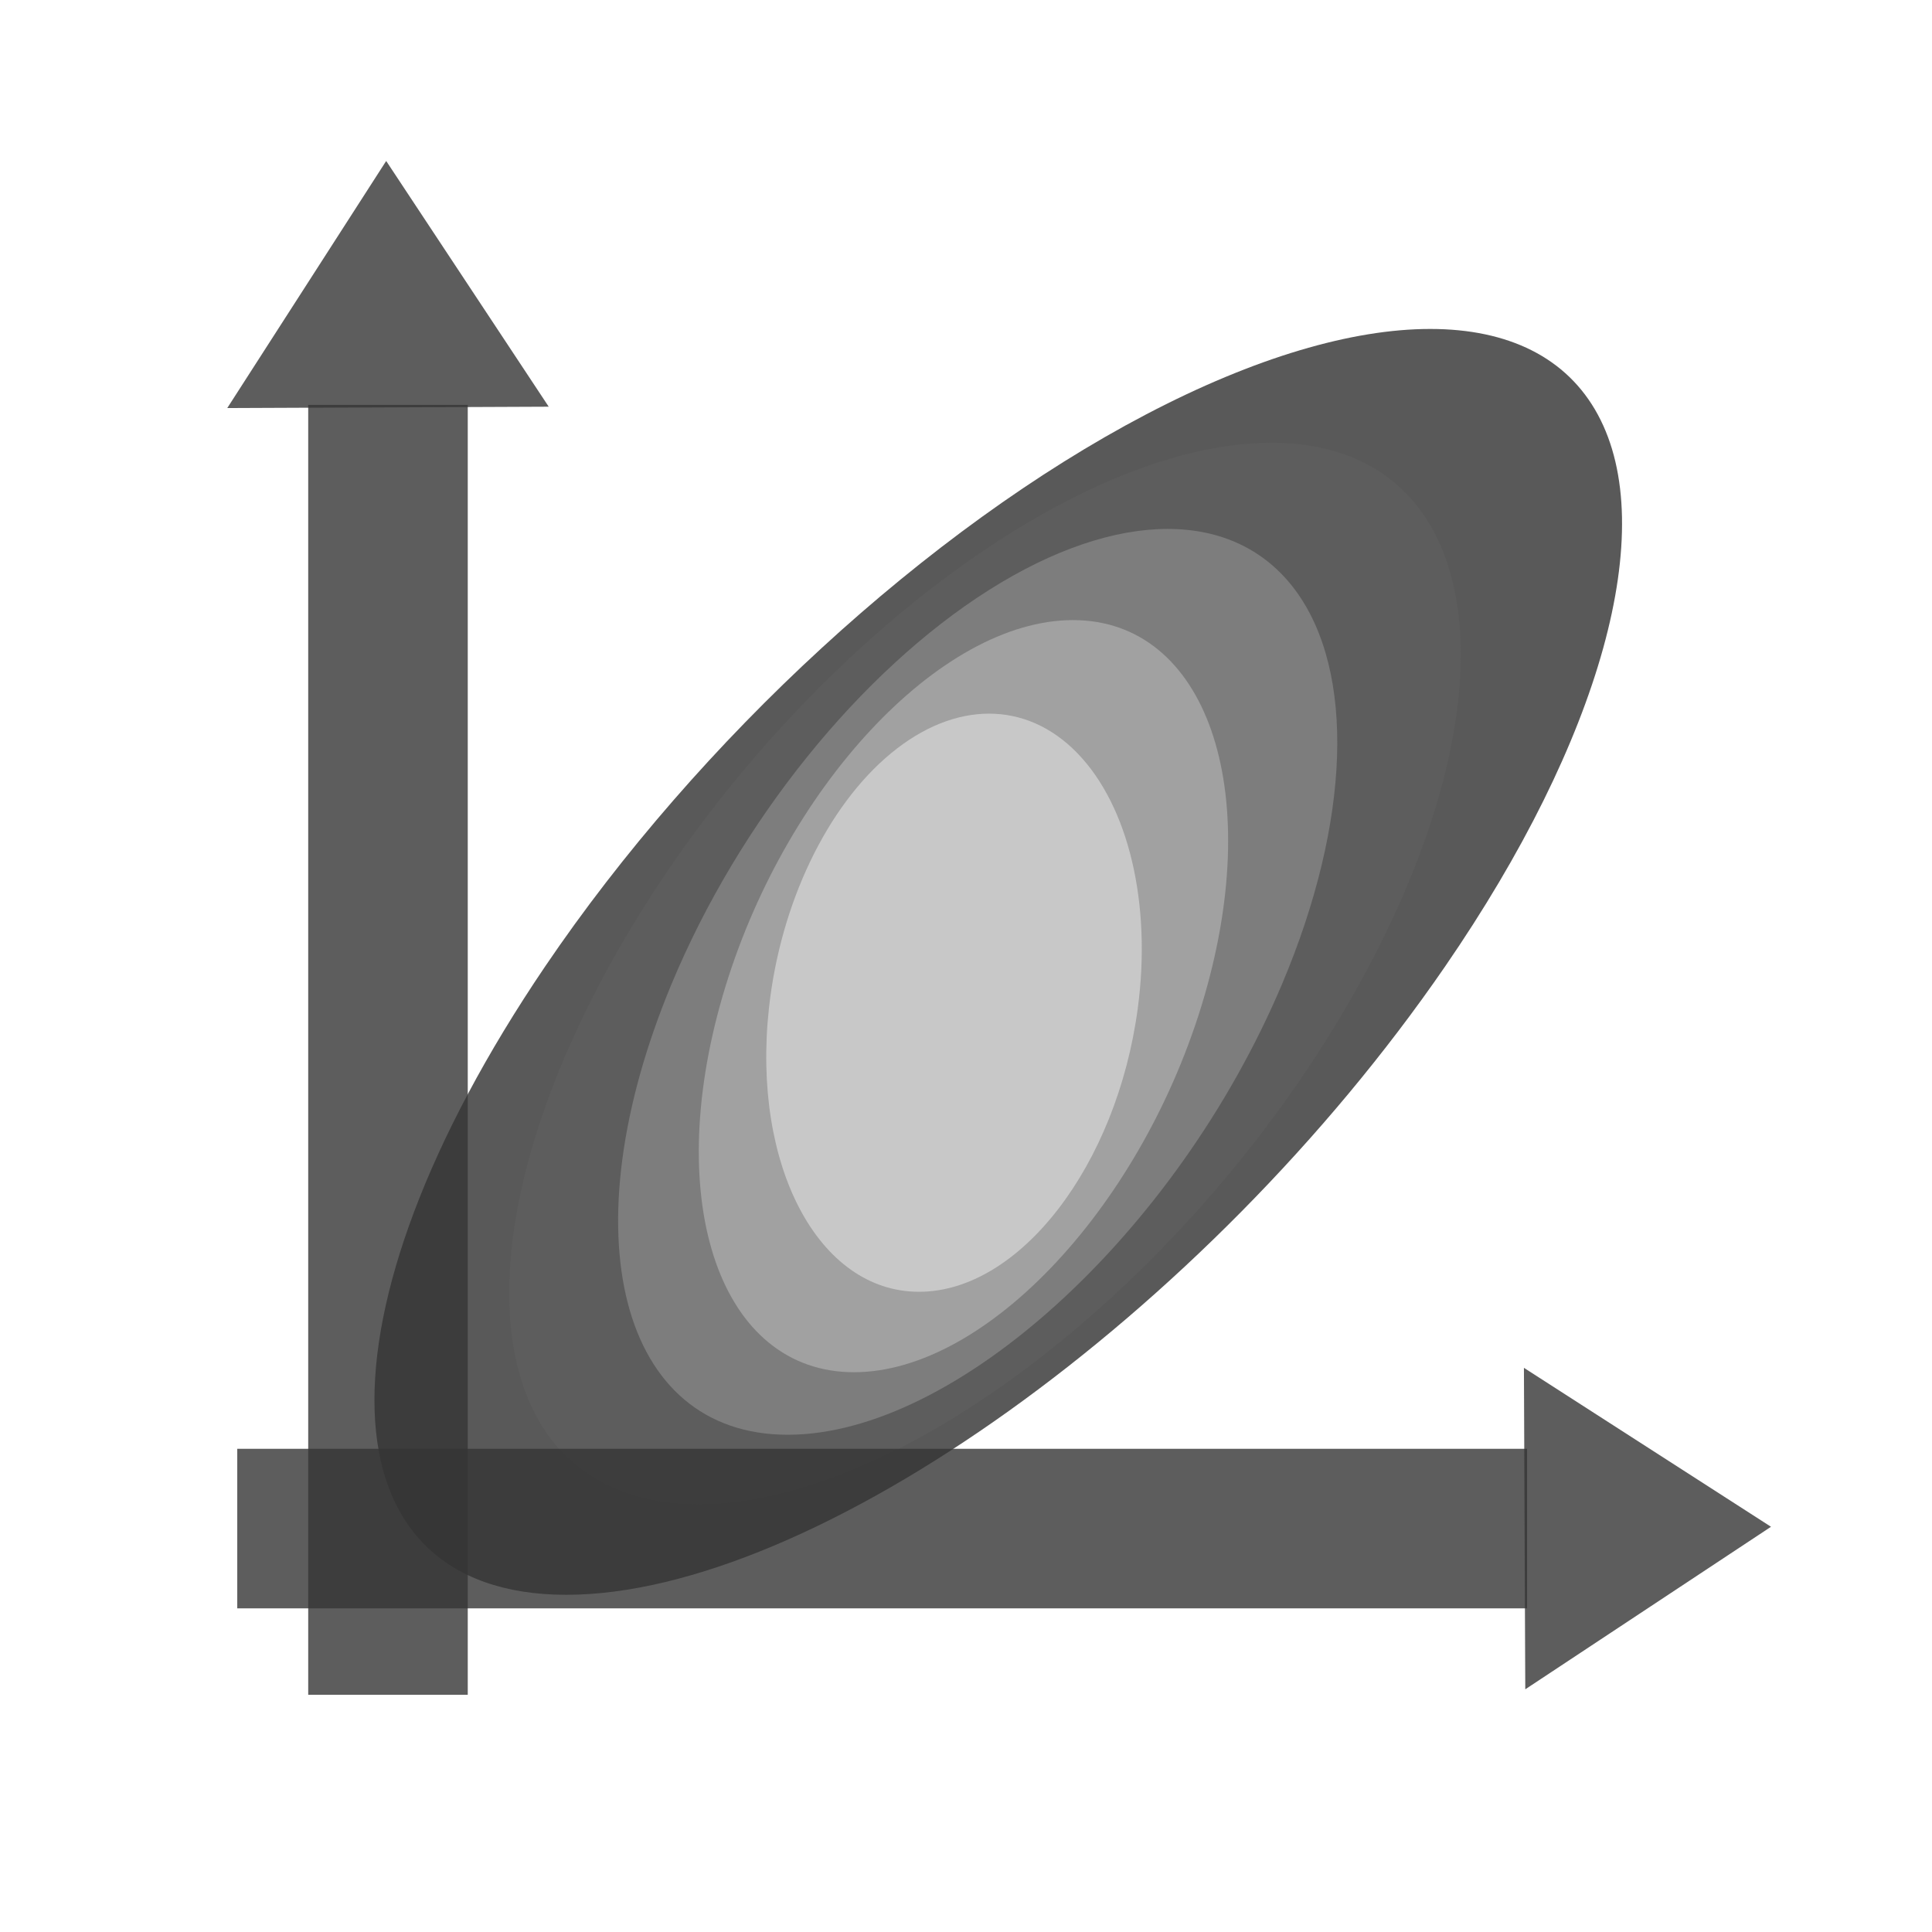
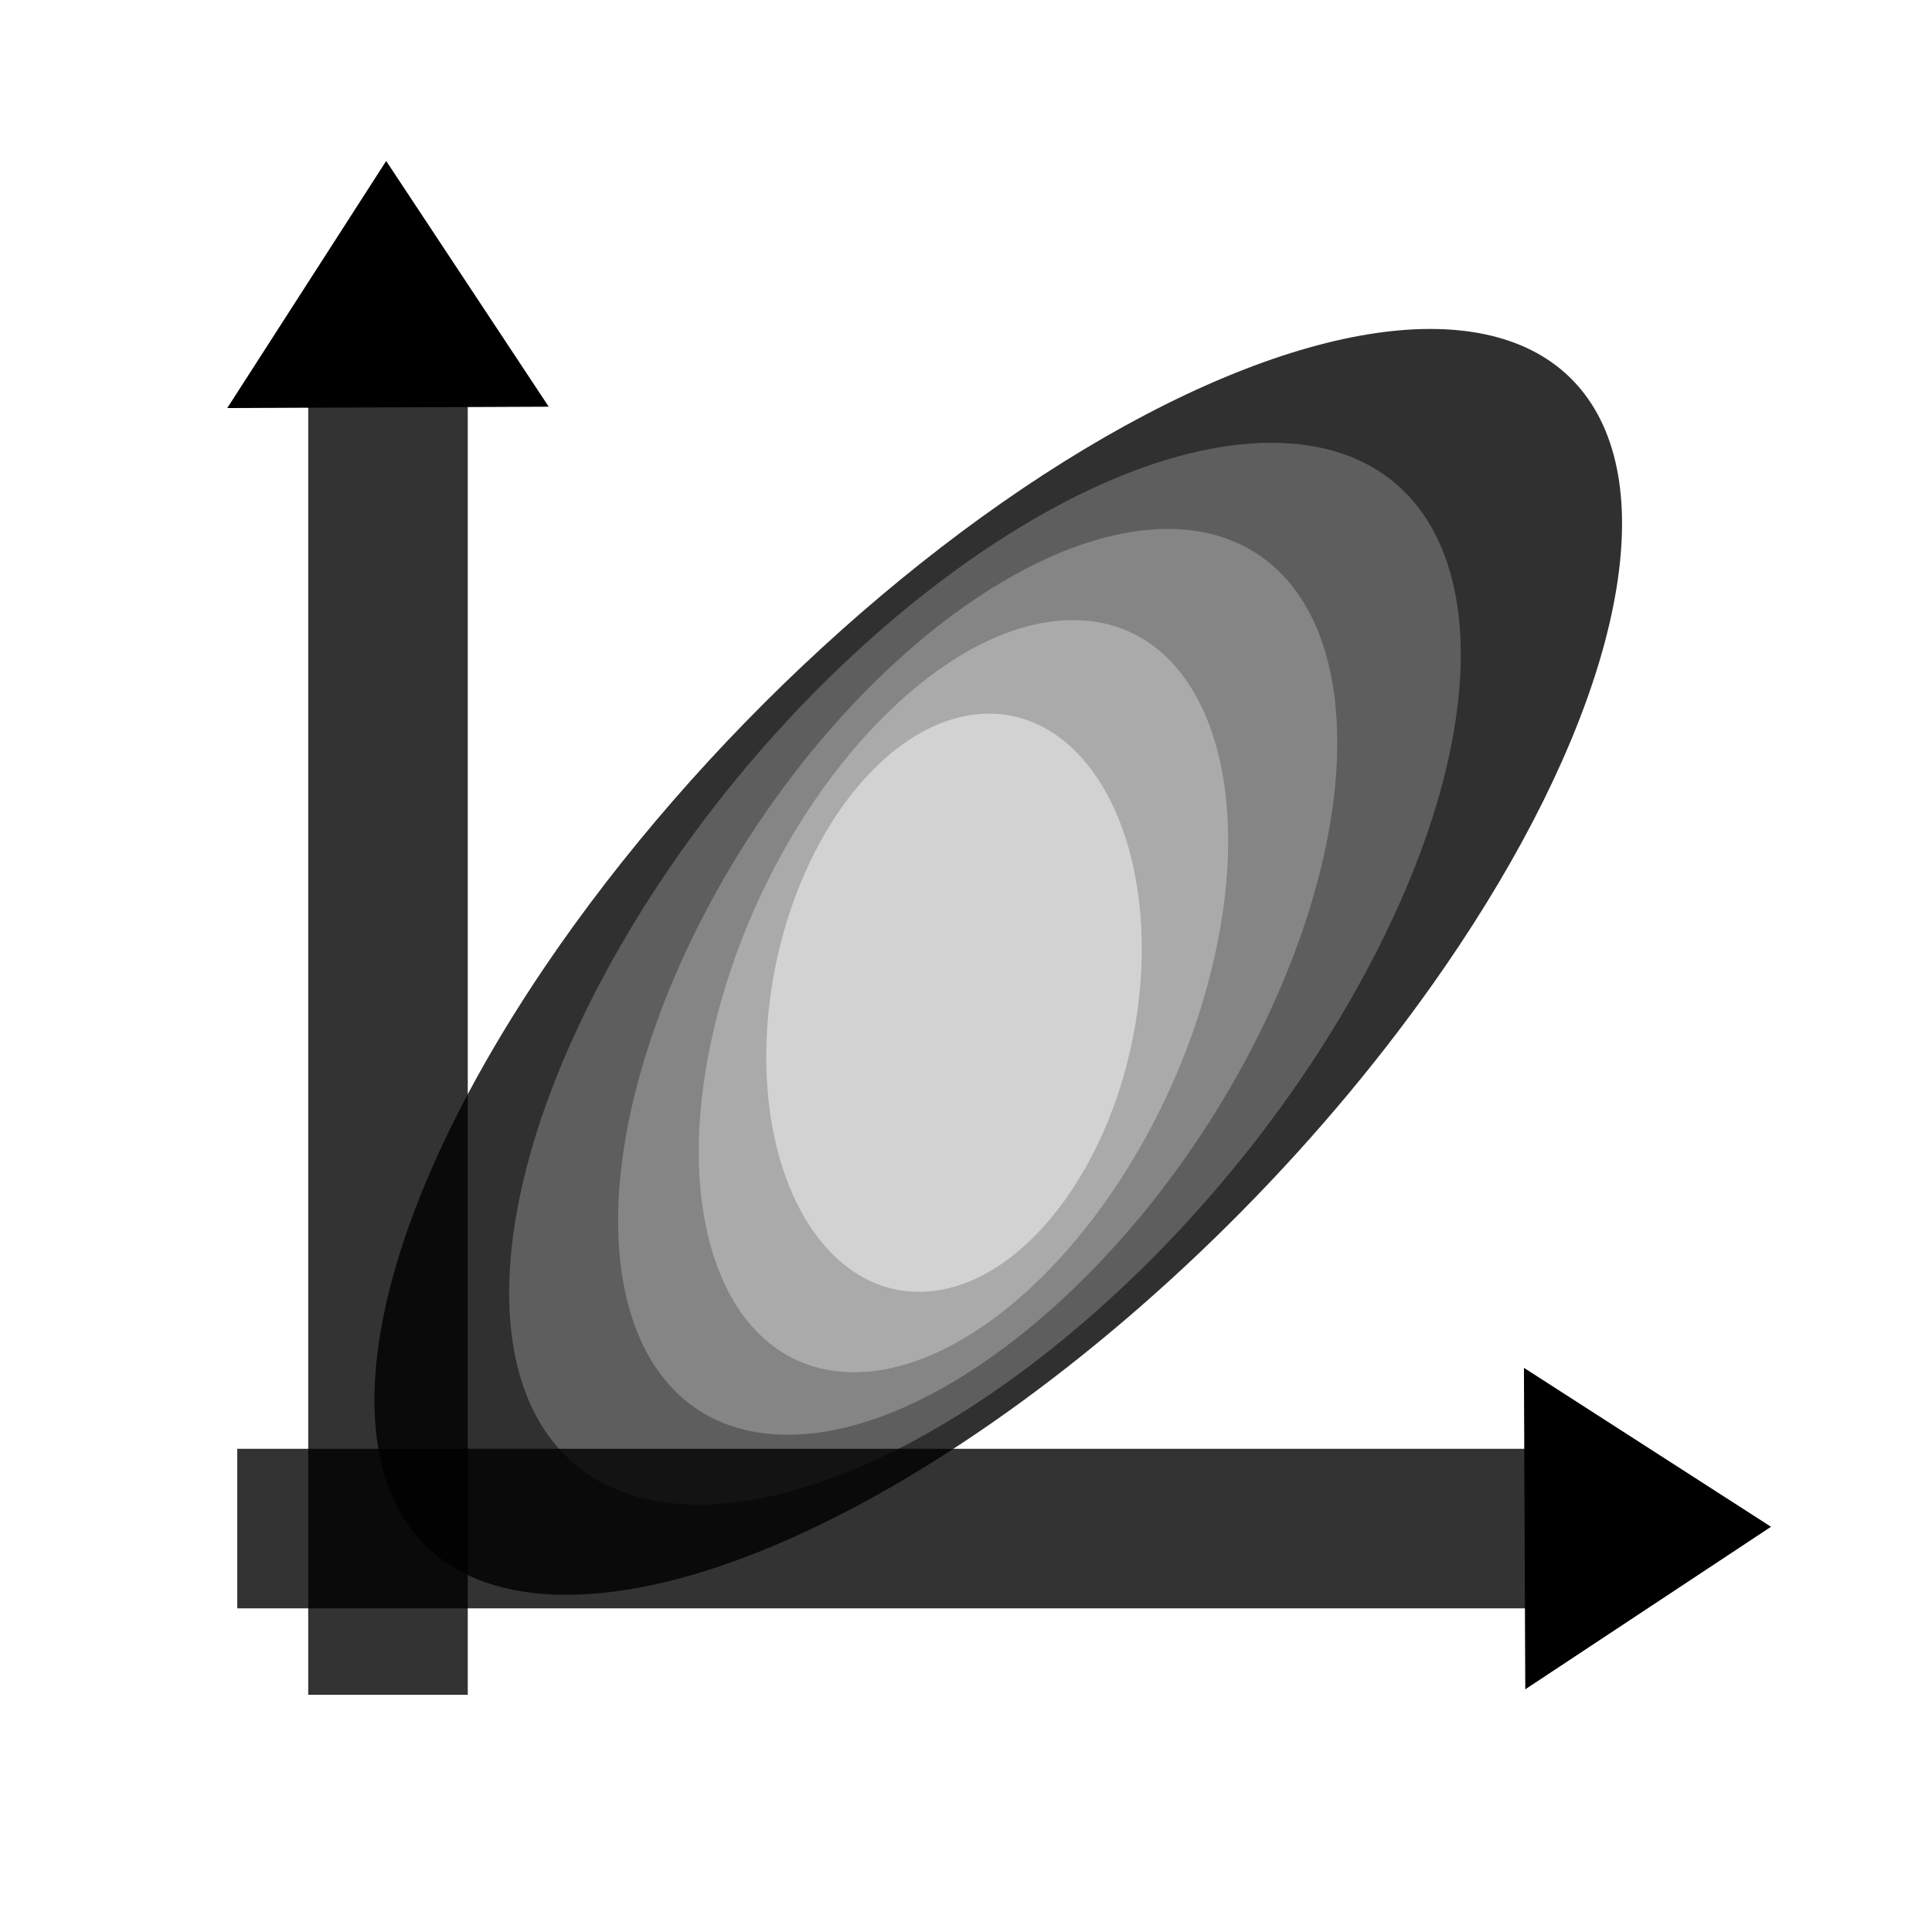
<svg xmlns="http://www.w3.org/2000/svg" version="1.1" width="48" height="48" id="svg11300">
  <defs id="defs3" />
  <g transform="matrix(1.000563,0,0,0.8717604,6.669862,0.9695542)" id="g4405">
-     <path d="m 29.214,26.436 a 9.192,21.927 38.774 0 1 -22.347,0 9.192,21.927 38.774 1 1 22.347,0 z" id="path2911" style="fill:#303030;fill-opacity:0.8;stroke:none" />
-     <path d="m 27.227,26.638 a 8.232,17.341 33.722 0 1 -18.871,0 8.232,17.341 33.722 1 1 18.871,0 z" id="path2911-3" style="fill:#5e5e5e;fill-opacity:0.8;stroke:none" />
-     <path d="m 25.168,26.934 a 6.954,14.07 27.244 0 1 -15.16,0 6.954,14.07 27.244 1 1 15.16,0 z" id="path2911-3-5" style="fill:#858585;fill-opacity:0.8;stroke:none" />
-     <path d="m 23.239,27.278 a 5.729,11.19 19.552 0 1 -11.963,0 5.729,11.19 19.552 1 1 11.963,0 z" id="path2911-3-5-0-5" style="fill:#aaaaaa;fill-opacity:0.8;stroke:none" />
-     <path d="m 21.587,27.613 a 4.544,8.304 8.627 0 1 -9.159,0 4.544,8.304 8.627 1 1 9.159,0 z" id="path2911-3-5-0" style="fill:#d2d2d2;fill-opacity:0.8;stroke:none" />
+     <path d="m 29.214,26.436 a 9.192,21.927 38.774 0 1 -22.347,0 9.192,21.927 38.774 1 1 22.347,0 z" id="path2911" style="fill:#303030;fill-opacity:1;stroke:none" />
+     <path d="m 27.227,26.638 a 8.232,17.341 33.722 0 1 -18.871,0 8.232,17.341 33.722 1 1 18.871,0 z" id="path2911-3" style="fill:#5e5e5e;fill-opacity:1;stroke:none" />
+     <path d="m 25.168,26.934 a 6.954,14.07 27.244 0 1 -15.16,0 6.954,14.07 27.244 1 1 15.16,0 z" id="path2911-3-5" style="fill:#858585;fill-opacity:1;stroke:none" />
+     <path d="m 23.239,27.278 a 5.729,11.19 19.552 0 1 -11.963,0 5.729,11.19 19.552 1 1 11.963,0 z" id="path2911-3-5-0-5" style="fill:#aaaaaa;fill-opacity:1;stroke:none" />
+     <path d="m 21.587,27.613 a 4.544,8.304 8.627 0 1 -9.159,0 4.544,8.304 8.627 1 1 9.159,0 z" id="path2911-3-5-0" style="fill:#d2d2d2;fill-opacity:1;stroke:none" />
  </g>
  <g id="g3057">
    <g transform="matrix(1.019991,0,0,0.9322372,-13.38894,2.284853)" id="g3228">
-       <path d="m 22.577,8.34 c 0,34.376 0,34.376 0,34.376" id="path3032" style="fill:none;stroke:#353535;stroke-width:3.886;stroke-linecap:butt;stroke-linejoin:miter;stroke-miterlimit:4;stroke-opacity:0.8;stroke-dasharray:none" />
-       <path d="M 22.533,1.839 18.662,8.424 26.492,8.388 22.533,1.839" id="path9994-5" style="fill:#353535;fill-opacity:0.8;fill-rule:evenodd" />
+       <path d="m 22.577,8.34 c 0,34.376 0,34.376 0,34.376" id="path3032" style="fill:none;stroke:#000000;stroke-width:3.886;stroke-linecap:butt;stroke-linejoin:miter;stroke-miterlimit:4;stroke-opacity:0.8;stroke-dasharray:none" />
+       <path d="M 22.533,1.839 18.662,8.424 26.492,8.388 22.533,1.839" id="path9994-5" style="fill:#000000;fill-opacity:1;fill-rule:evenodd" />
    </g>
    <g transform="matrix(0,1.020032,-0.9322001,0,45.71432,14.94766)" id="g3228-1">
-       <path d="m 22.577,8.34 c 0,34.376 0,34.376 0,34.376" id="path3032-1" style="fill:none;stroke:#353535;stroke-width:3.886;stroke-linecap:butt;stroke-linejoin:miter;stroke-miterlimit:4;stroke-opacity:0.8;stroke-dasharray:none" />
-       <path d="M 22.533,1.839 18.662,8.424 26.492,8.388 22.533,1.839" id="path9994-5-0" style="fill:#353535;fill-opacity:0.8;fill-rule:evenodd" />
+       <path d="m 22.577,8.34 c 0,34.376 0,34.376 0,34.376" id="path3032-1" style="fill:none;stroke:#000000;stroke-width:3.886;stroke-linecap:butt;stroke-linejoin:miter;stroke-miterlimit:4;stroke-opacity:0.8;stroke-dasharray:none" />
+       <path d="M 22.533,1.839 18.662,8.424 26.492,8.388 22.533,1.839" id="path9994-5-0" style="fill:#000000;fill-opacity:1;fill-rule:evenodd" />
    </g>
  </g>
</svg>
